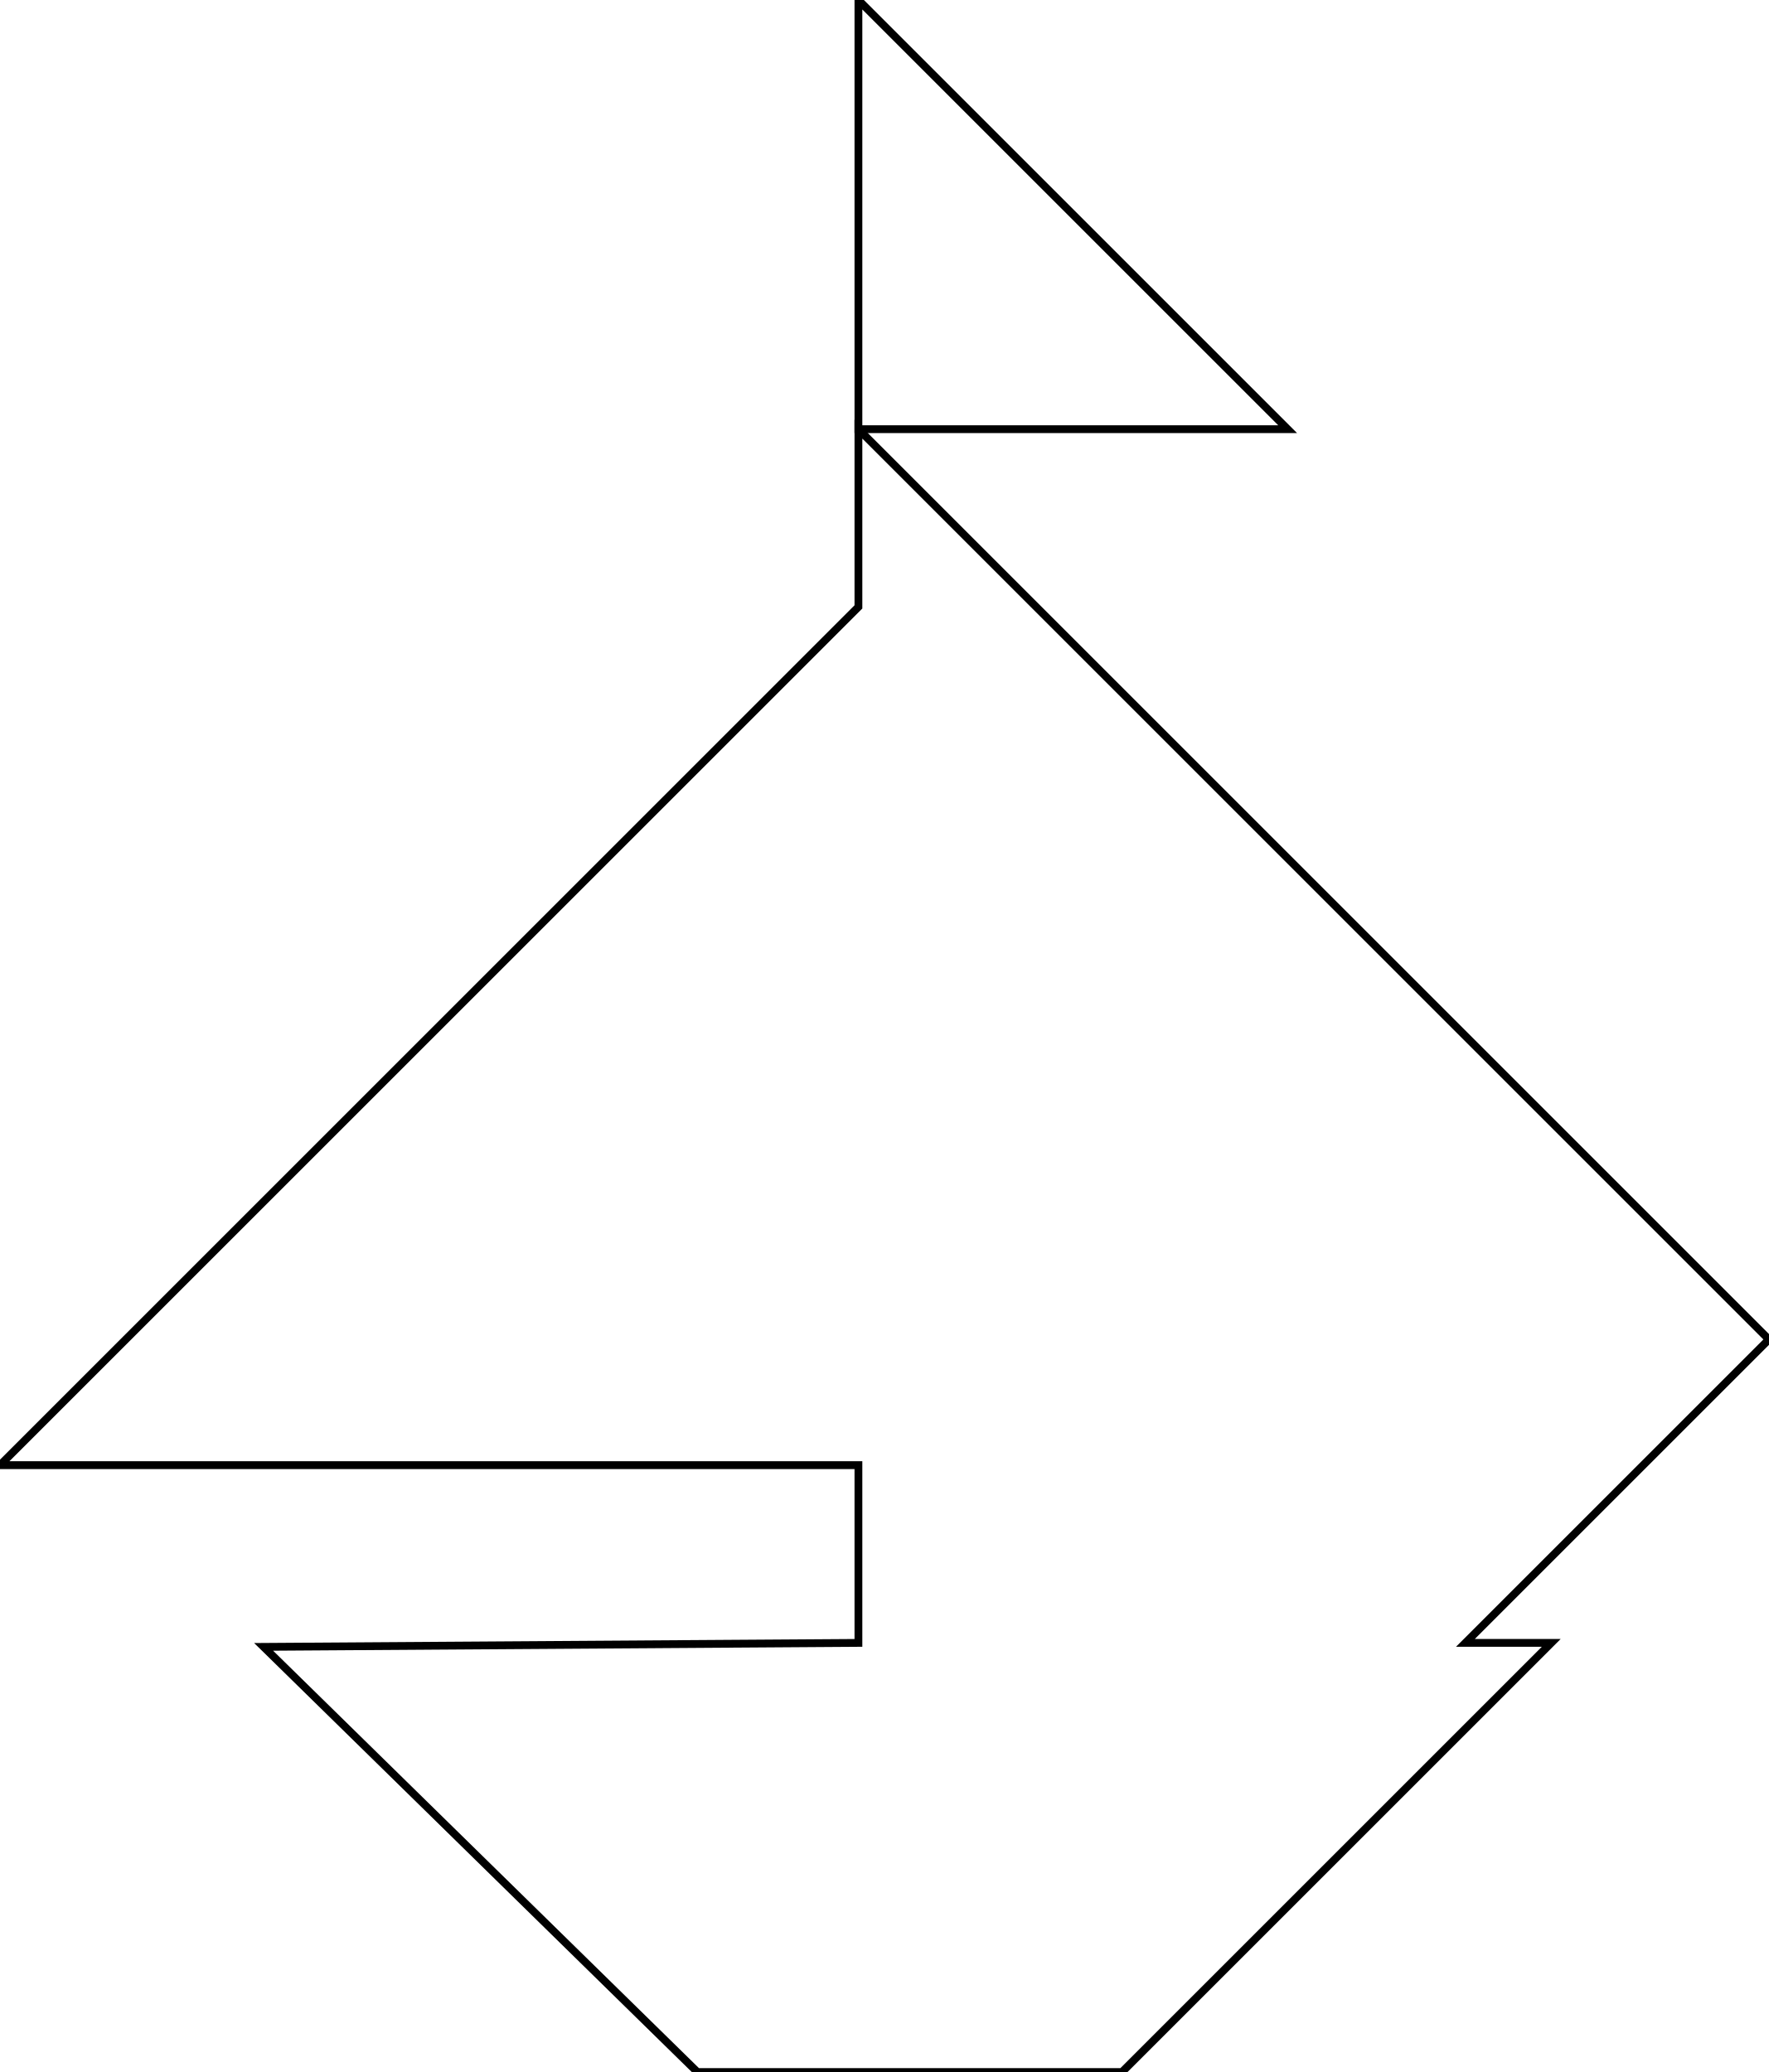
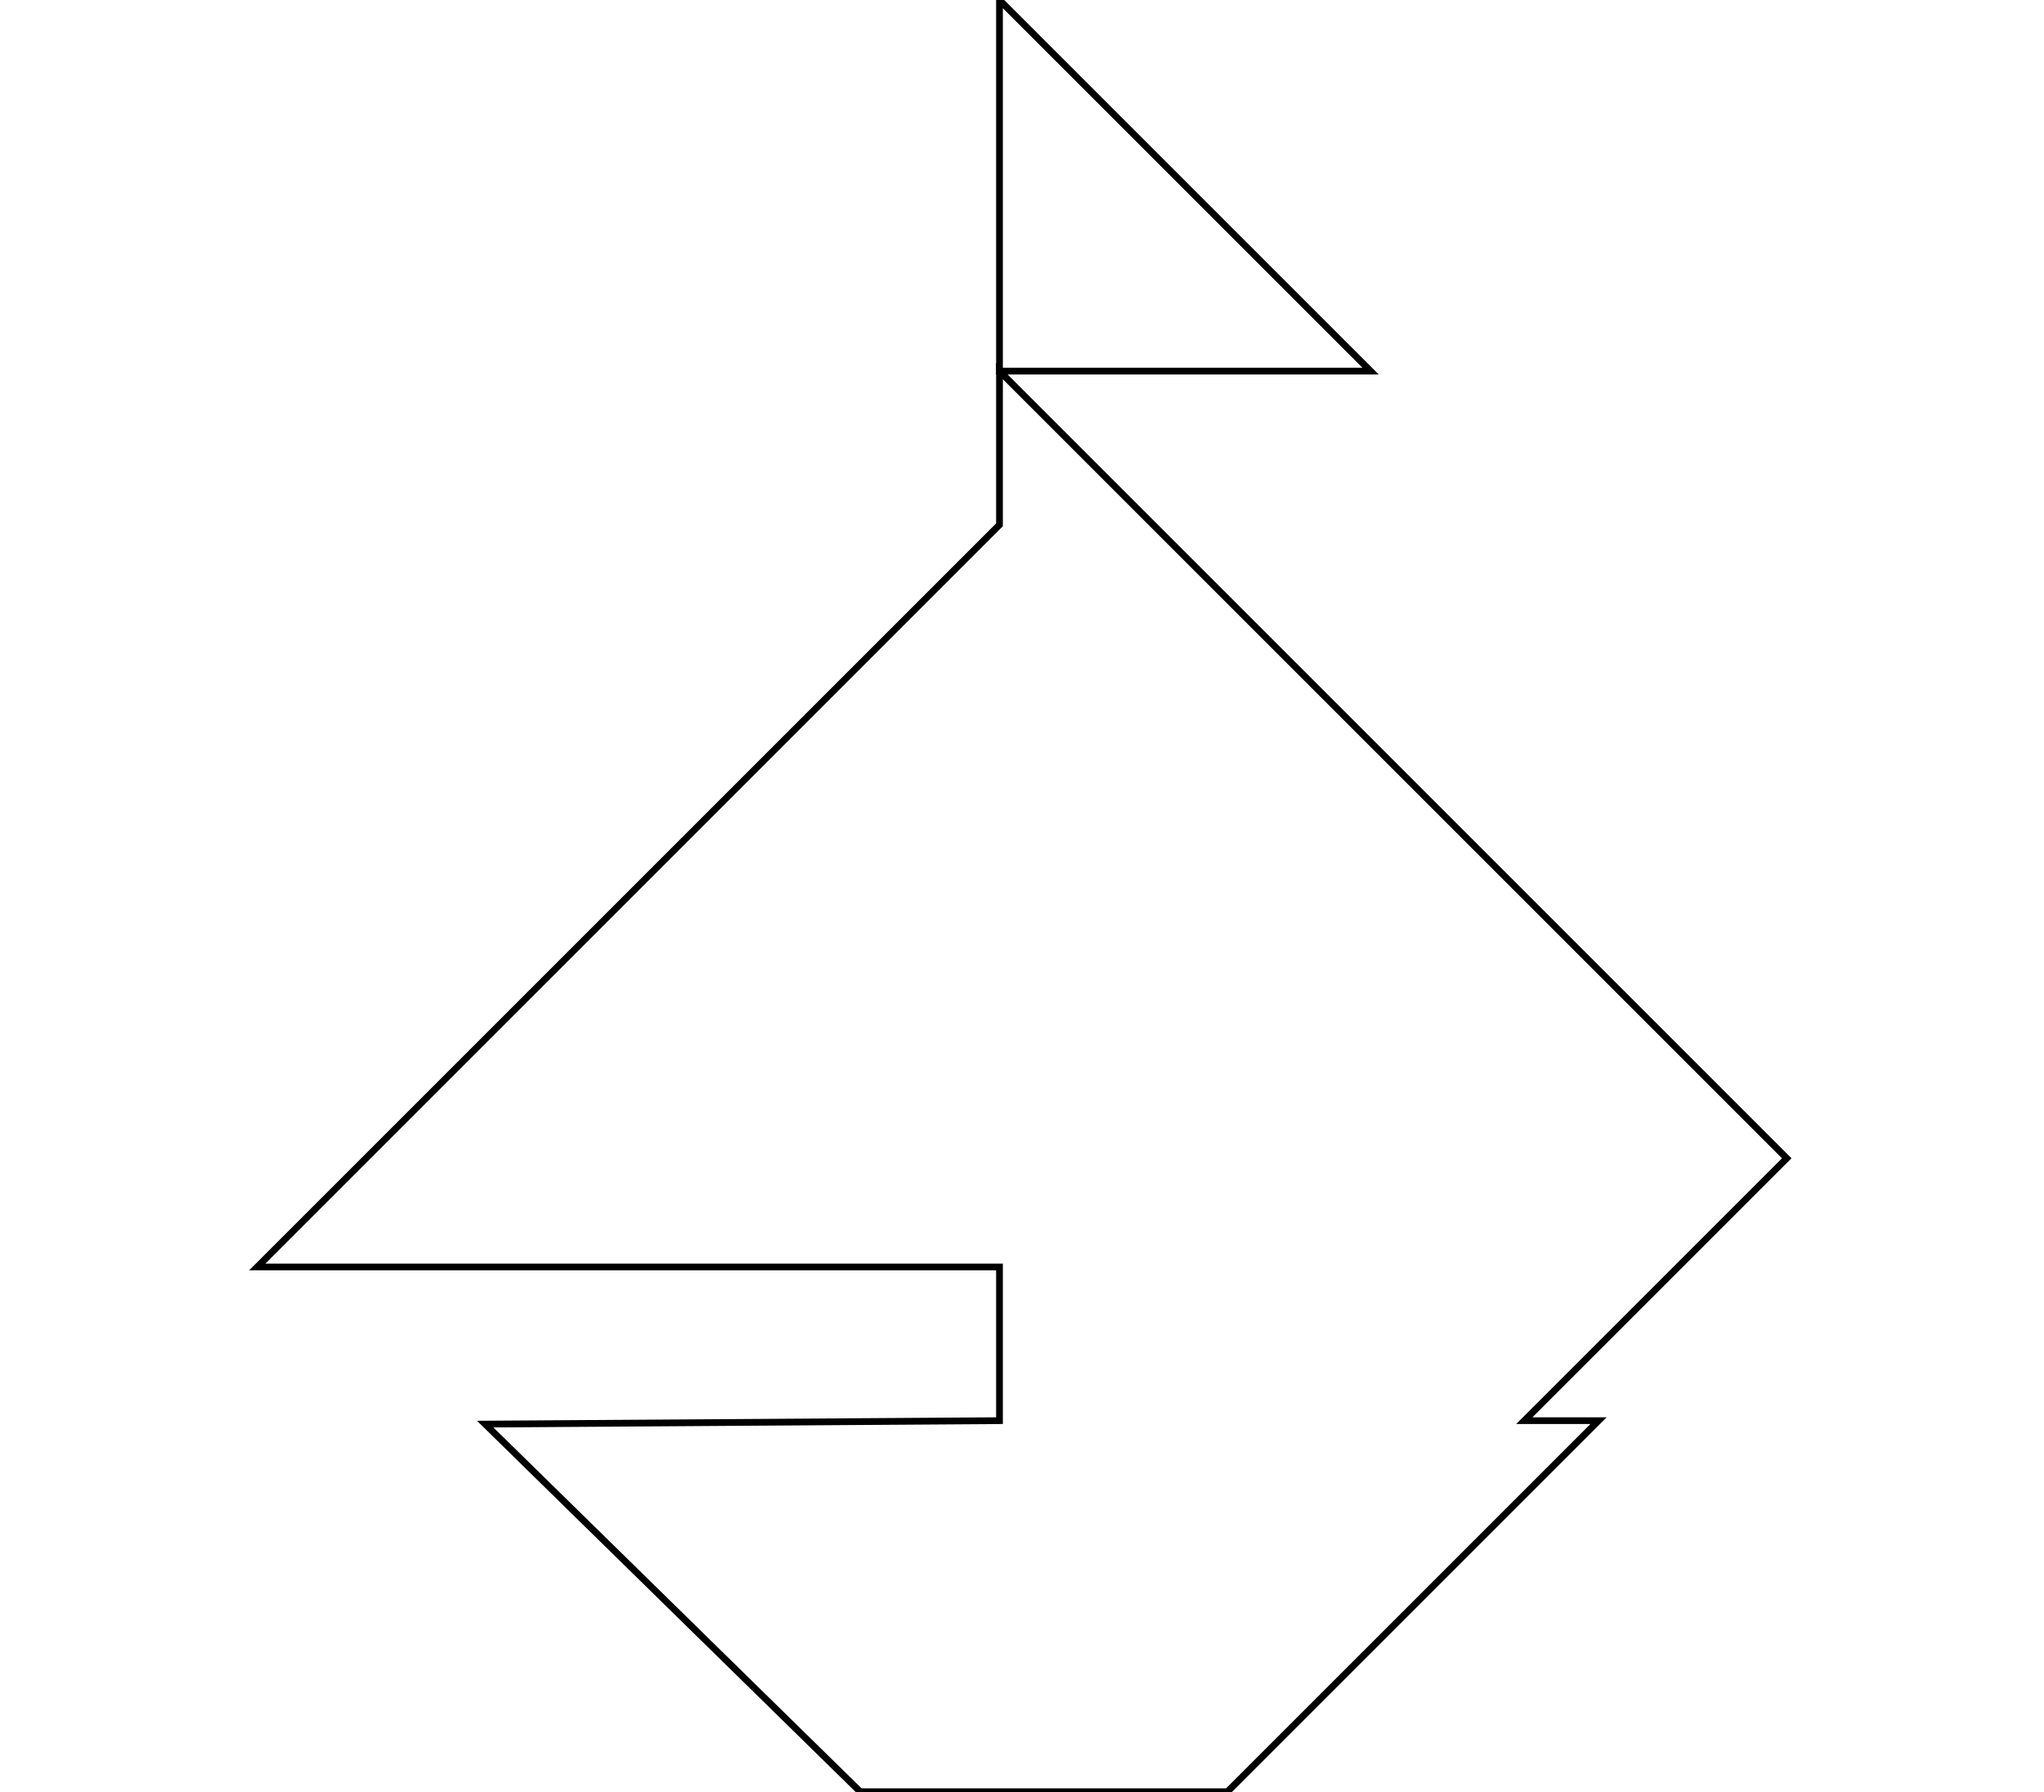
- <svg xmlns="http://www.w3.org/2000/svg" xmlns:xlink="http://www.w3.org/1999/xlink" version="1.1" viewBox="151.069 42.025 226.673 265.563" width="453.34" height="531.12">
+ <svg xmlns="http://www.w3.org/2000/svg" xmlns:xlink="http://www.w3.org/1999/xlink" version="1.1" viewBox="151.069 42.025 226.673 265.563" width="600" height="526">
  <defs>
    <path d="M316.07 97.03L261.07 97.03L261.07 42.03L316.07 97.03Z" id="a4htbttoWm" />
    <path d="M377.74 213.7L338.85 252.59L349.85 252.59L294.85 307.59L240.43 307.59L184.85 253.1L261.07 252.59L261.07 229.81L151.07 229.81L261.07 119.81L261.07 97.03L377.74 213.7Z" id="b4XHqwWx3U" />
  </defs>
  <g>
    <g>
      <g>
        <g>
          <use xlink:href="#a4htbttoWm" opacity="1" fill-opacity="0" stroke="#000000" stroke-width="1" stroke-opacity="1" />
        </g>
      </g>
      <g>
        <g>
          <use xlink:href="#b4XHqwWx3U" opacity="1" fill-opacity="0" stroke="#000000" stroke-width="1" stroke-opacity="1" />
        </g>
      </g>
    </g>
  </g>
</svg>
